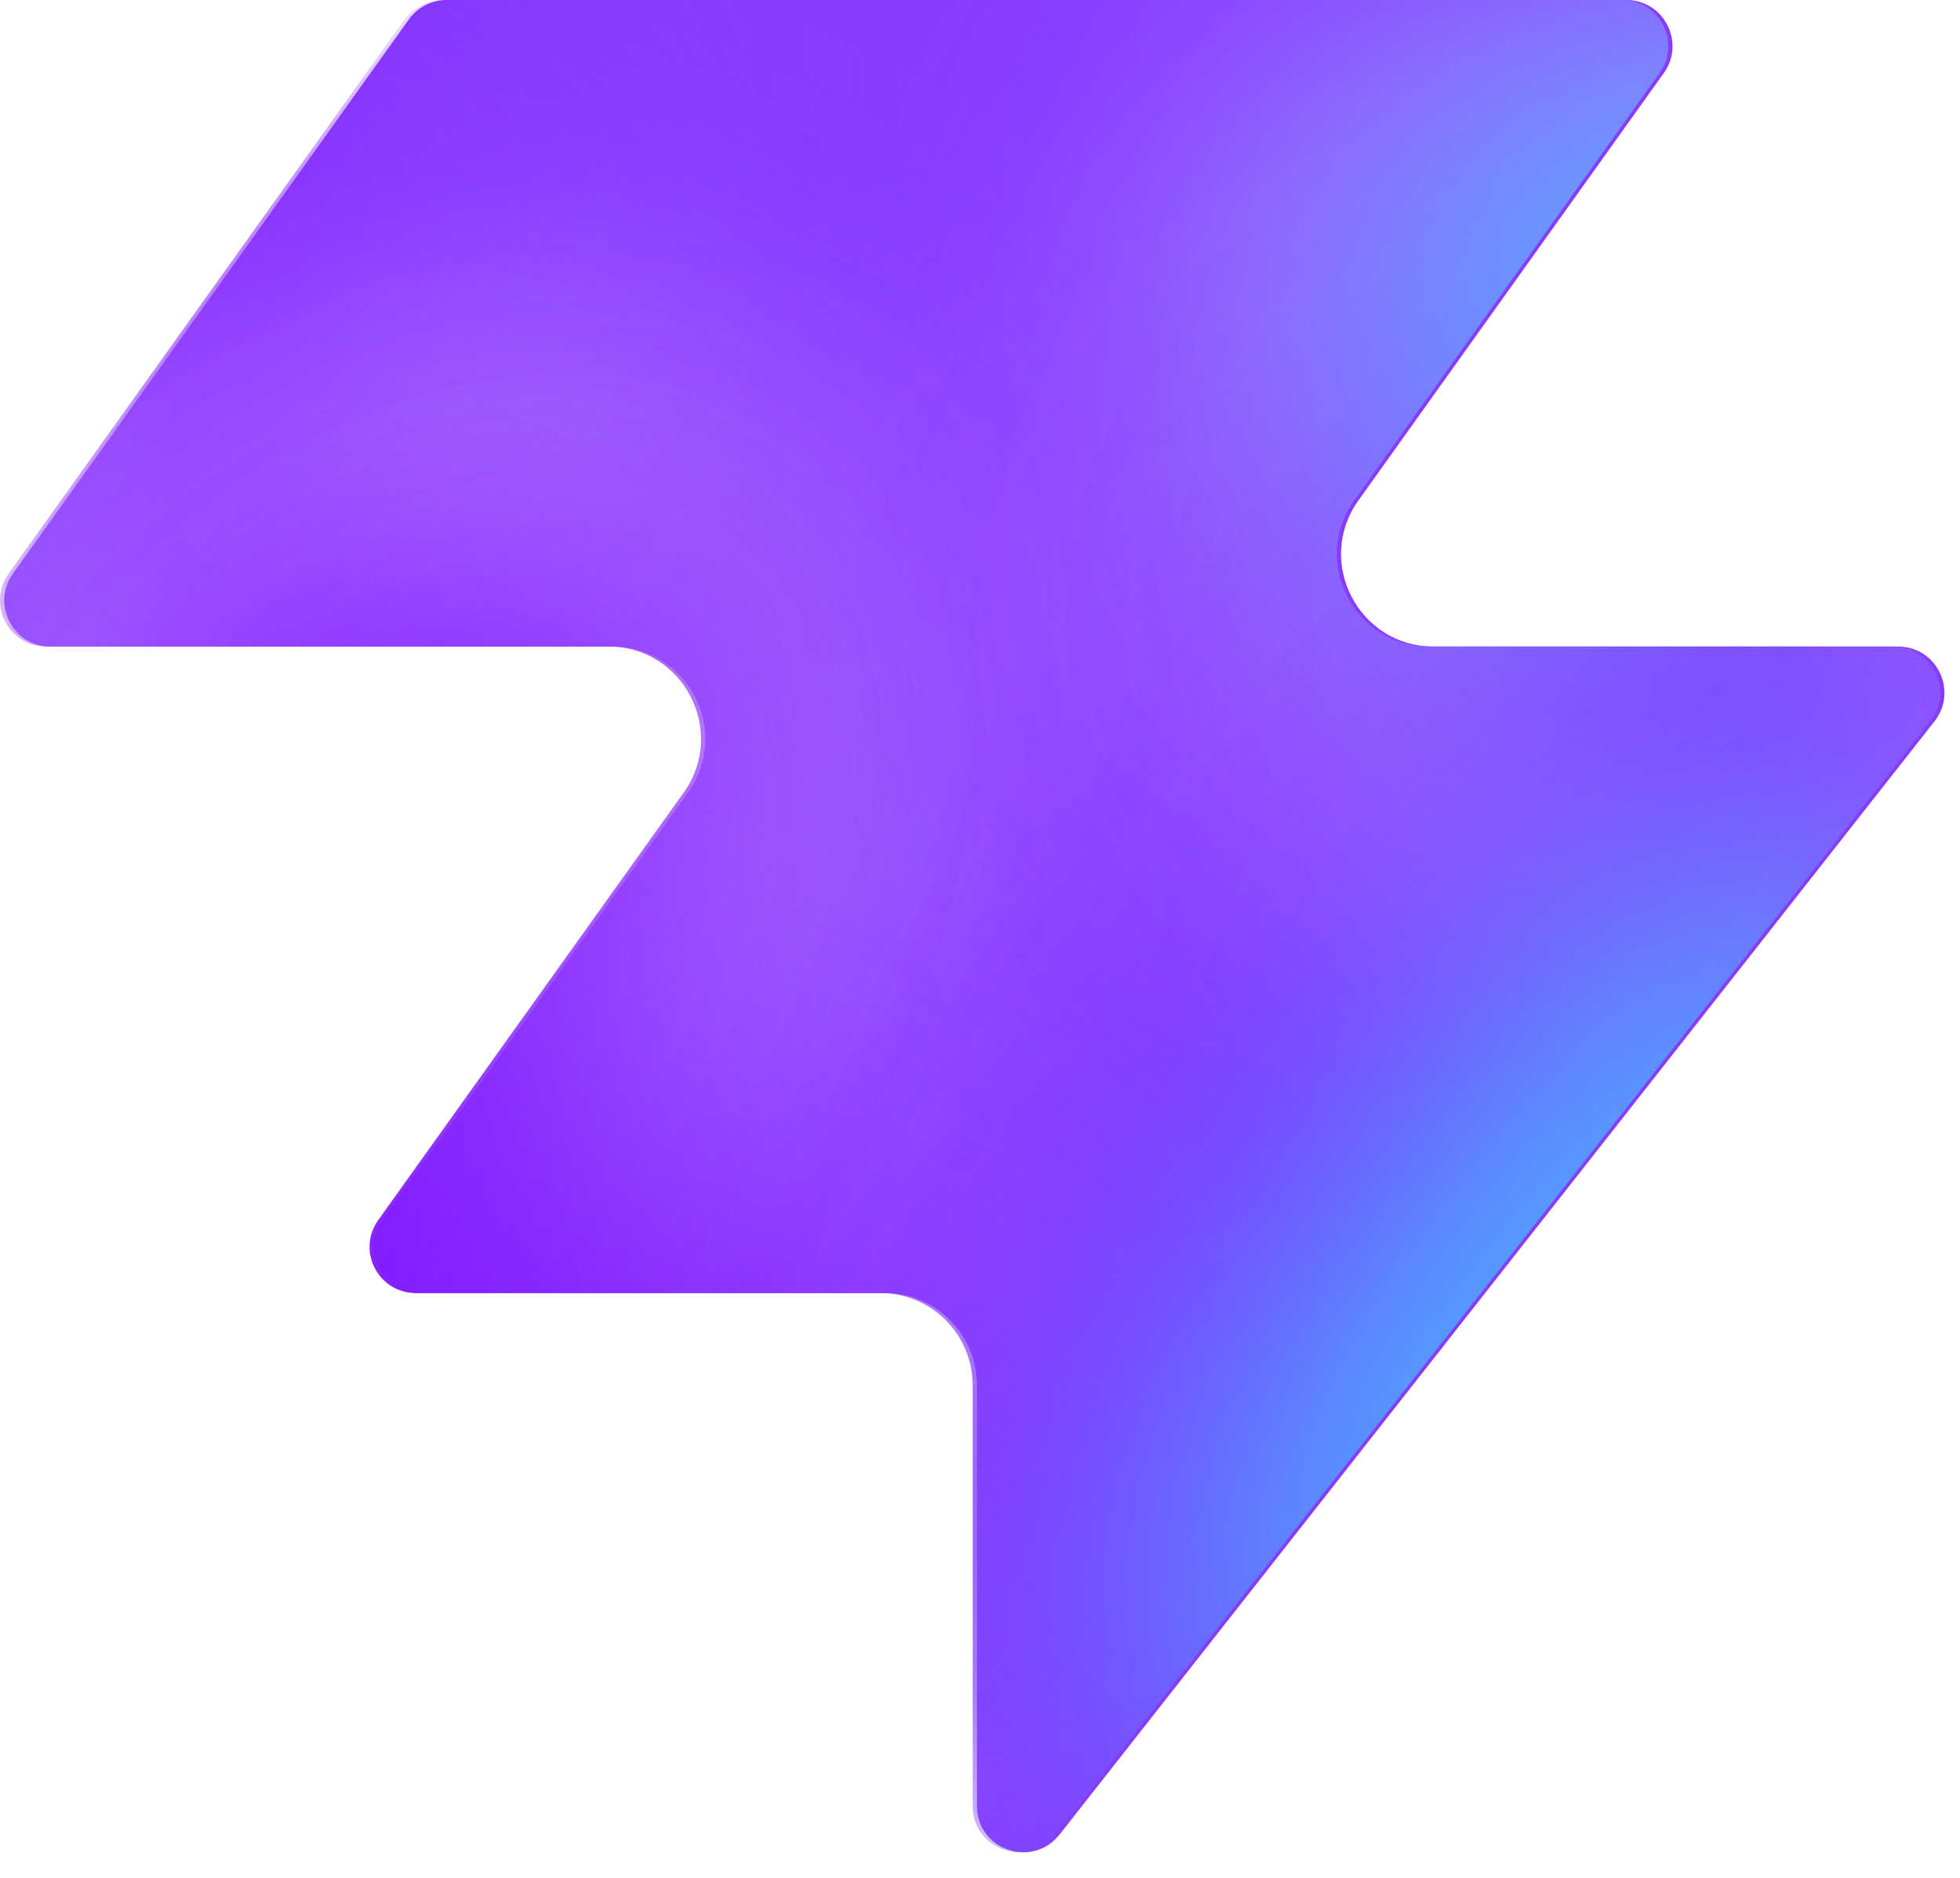
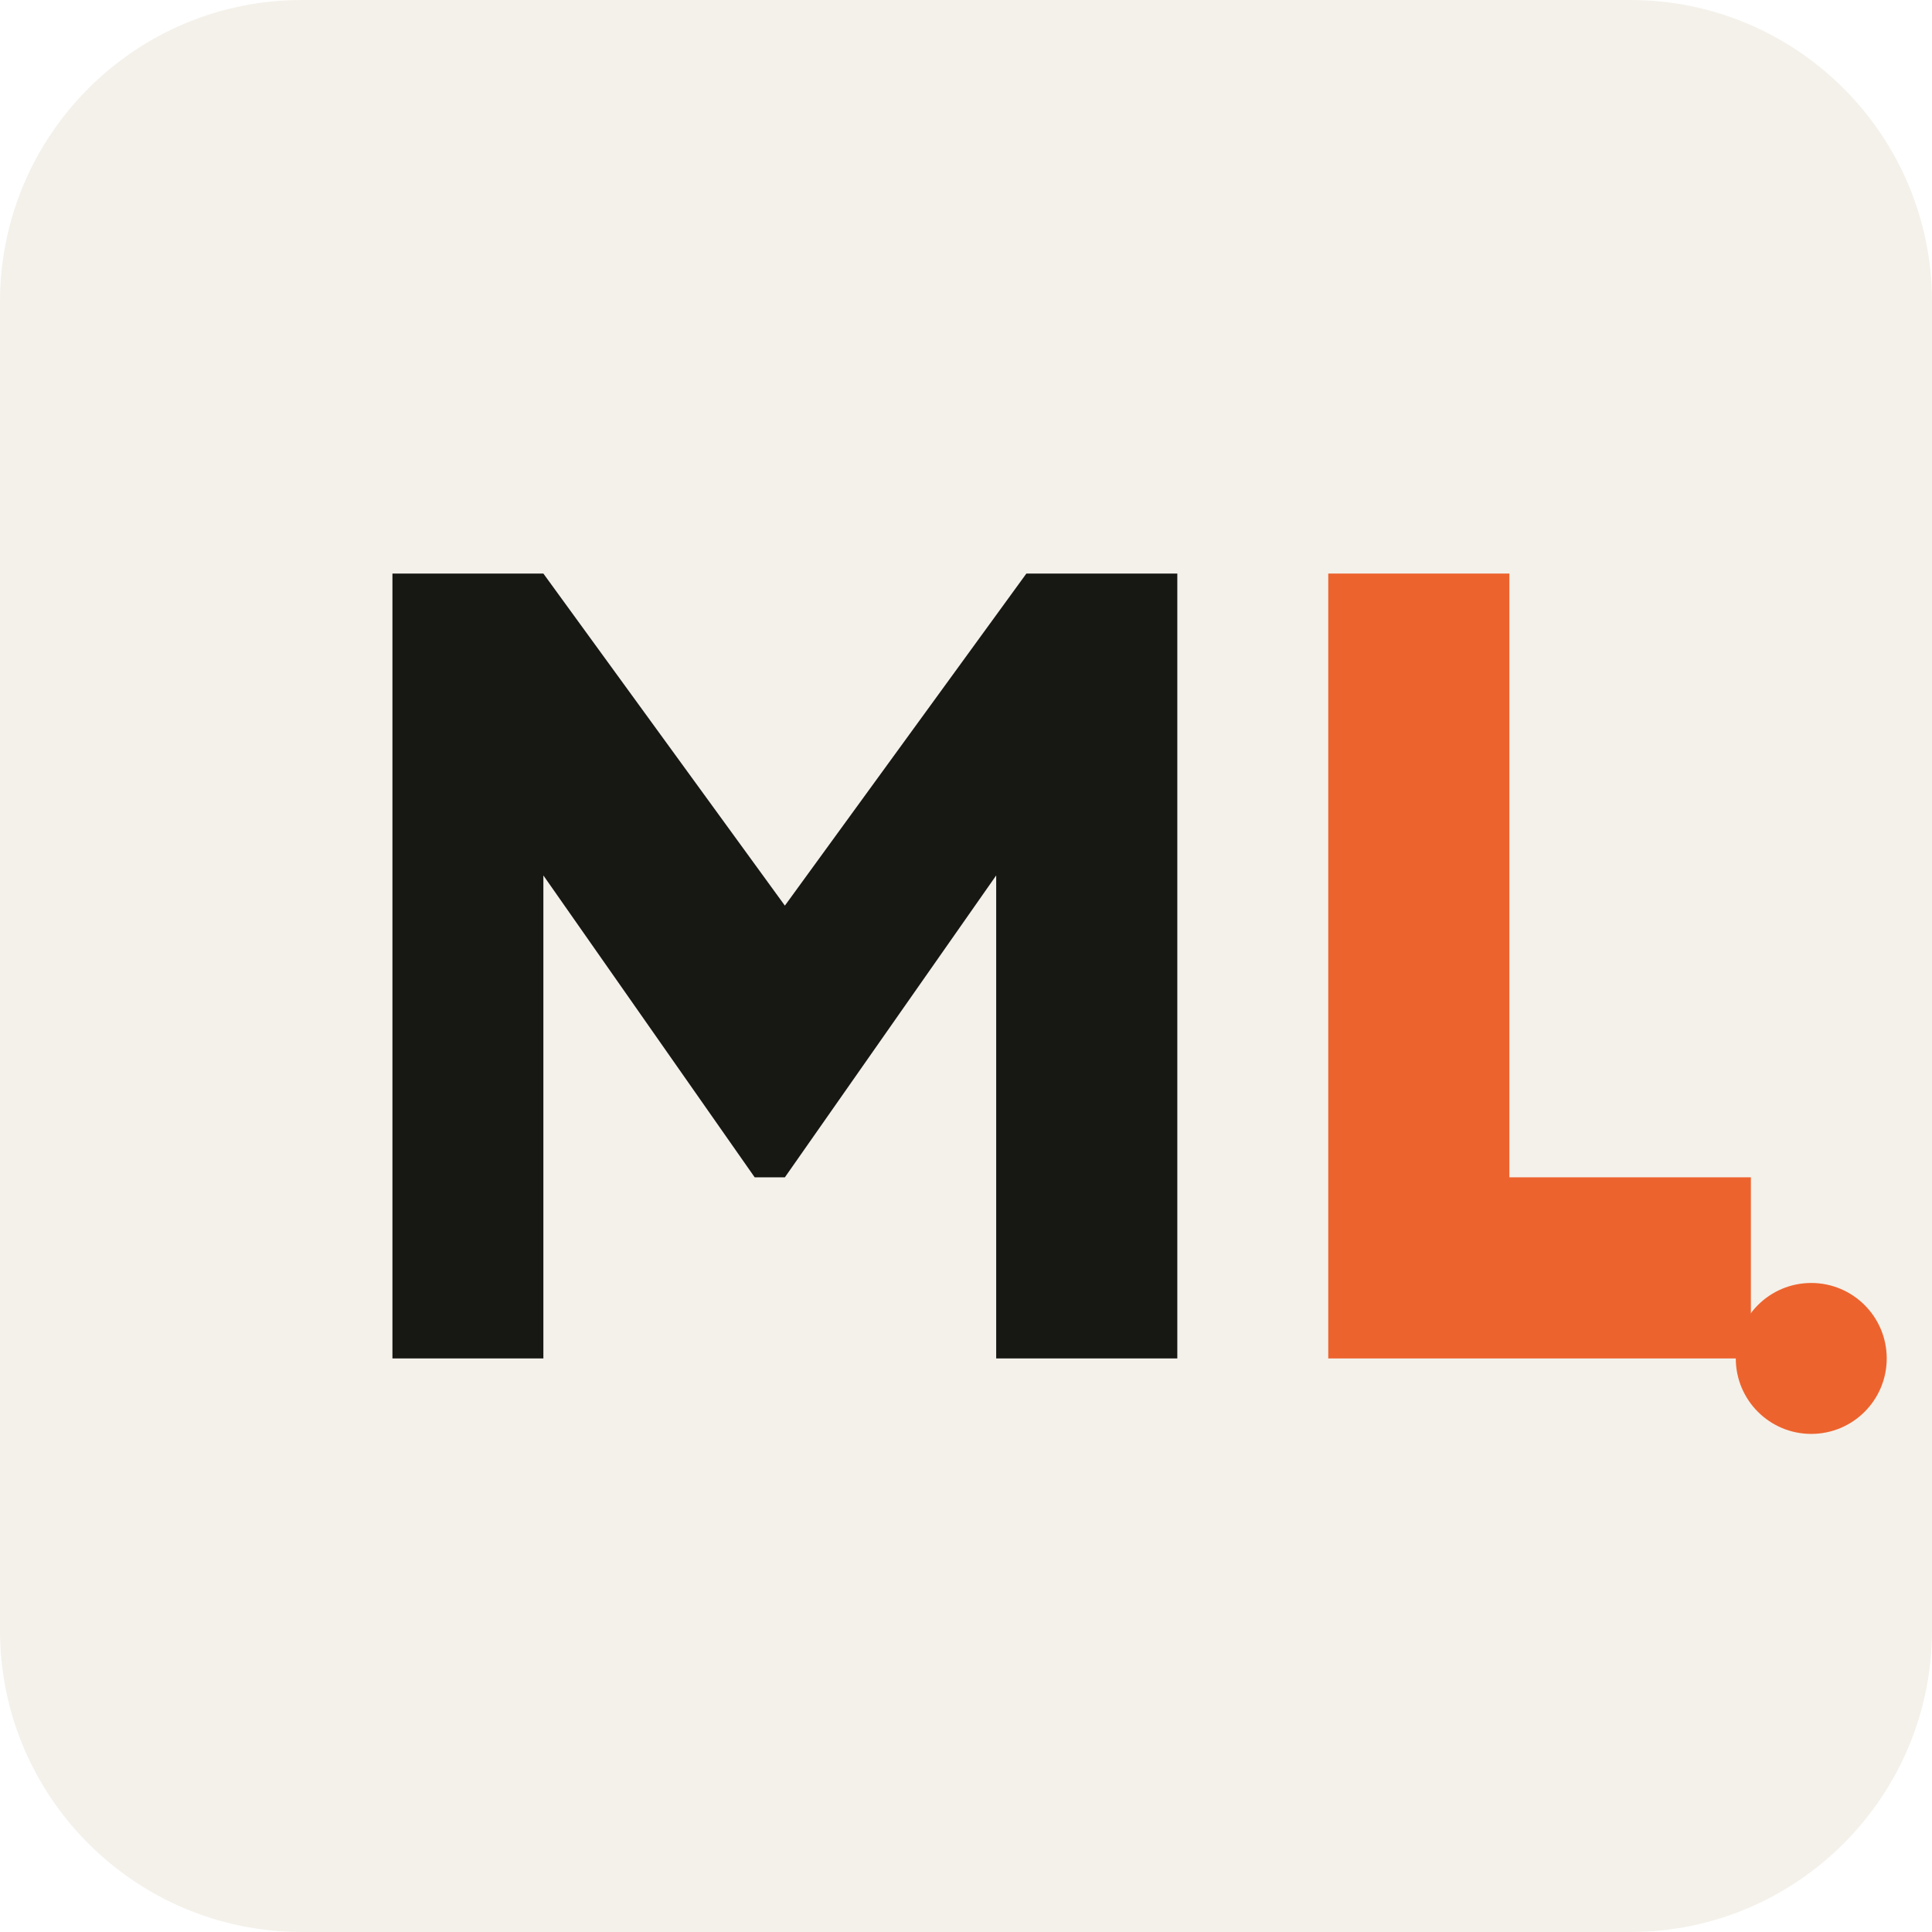
- <svg xmlns="http://www.w3.org/2000/svg" width="48" height="46" fill="none" viewBox="0 0 48 46">
-   <path fill="#863bff" d="M25.946 44.938c-.664.845-2.021.375-2.021-.698V33.937a2.26 2.26 0 0 0-2.262-2.262H10.287c-.92 0-1.456-1.04-.92-1.788l7.48-10.471c1.07-1.497 0-3.578-1.842-3.578H1.237c-.92 0-1.456-1.04-.92-1.788L10.013.474c.214-.297.556-.474.92-.474h28.894c.92 0 1.456 1.04.92 1.788l-7.48 10.471c-1.07 1.498 0 3.579 1.842 3.579h11.377c.943 0 1.473 1.088.89 1.83L25.947 44.94z" style="fill:#863bff;fill:color(display-p3 .525 .23 1);fill-opacity:1" />
-   <mask id="a" width="48" height="46" x="0" y="0" maskUnits="userSpaceOnUse" style="mask-type:alpha">
-     <path fill="#000" d="M25.842 44.938c-.664.844-2.021.375-2.021-.698V33.937a2.26 2.26 0 0 0-2.262-2.262H10.183c-.92 0-1.456-1.04-.92-1.788l7.48-10.471c1.07-1.498 0-3.579-1.842-3.579H1.133c-.92 0-1.456-1.04-.92-1.787L9.91.473c.214-.297.556-.474.92-.474h28.894c.92 0 1.456 1.04.92 1.788l-7.48 10.471c-1.07 1.498 0 3.578 1.842 3.578h11.377c.943 0 1.473 1.088.89 1.832L25.843 44.94z" style="fill:#000;fill-opacity:1" />
-   </mask>
-   <g mask="url(#a)">
-     <g filter="url(#b)">
-       <ellipse cx="5.508" cy="14.704" fill="#ede6ff" rx="5.508" ry="14.704" style="fill:#ede6ff;fill:color(display-p3 .927 .903 1);fill-opacity:1" transform="matrix(.00324 1 1 -.00324 -4.47 31.516)" />
-     </g>
-     <g filter="url(#c)">
-       <ellipse cx="10.399" cy="29.851" fill="#ede6ff" rx="10.399" ry="29.851" style="fill:#ede6ff;fill:color(display-p3 .927 .903 1);fill-opacity:1" transform="matrix(.00324 1 1 -.00324 -39.328 7.883)" />
-     </g>
-     <g filter="url(#d)">
-       <ellipse cx="5.508" cy="30.487" fill="#7e14ff" rx="5.508" ry="30.487" style="fill:#7e14ff;fill:color(display-p3 .492 .077 1);fill-opacity:1" transform="rotate(89.814 -25.913 -14.639)scale(1 -1)" />
-     </g>
-     <g filter="url(#e)">
-       <ellipse cx="5.508" cy="30.599" fill="#7e14ff" rx="5.508" ry="30.599" style="fill:#7e14ff;fill:color(display-p3 .492 .077 1);fill-opacity:1" transform="rotate(89.814 -32.644 -3.334)scale(1 -1)" />
-     </g>
-     <g filter="url(#f)">
-       <ellipse cx="5.508" cy="30.599" fill="#7e14ff" rx="5.508" ry="30.599" style="fill:#7e14ff;fill:color(display-p3 .492 .077 1);fill-opacity:1" transform="matrix(.00324 1 1 -.00324 -34.34 30.47)" />
-     </g>
-     <g filter="url(#g)">
-       <ellipse cx="14.072" cy="22.078" fill="#ede6ff" rx="14.072" ry="22.078" style="fill:#ede6ff;fill:color(display-p3 .927 .903 1);fill-opacity:1" transform="rotate(93.35 24.506 48.493)scale(-1 1)" />
-     </g>
-     <g filter="url(#h)">
-       <ellipse cx="3.47" cy="21.501" fill="#7e14ff" rx="3.47" ry="21.501" style="fill:#7e14ff;fill:color(display-p3 .492 .077 1);fill-opacity:1" transform="rotate(89.009 28.708 47.59)scale(-1 1)" />
-     </g>
-     <g filter="url(#i)">
-       <ellipse cx="3.47" cy="21.501" fill="#7e14ff" rx="3.47" ry="21.501" style="fill:#7e14ff;fill:color(display-p3 .492 .077 1);fill-opacity:1" transform="rotate(89.009 28.708 47.59)scale(-1 1)" />
-     </g>
-     <g filter="url(#j)">
-       <ellipse cx=".387" cy="8.972" fill="#7e14ff" rx="4.407" ry="29.108" style="fill:#7e14ff;fill:color(display-p3 .492 .077 1);fill-opacity:1" transform="rotate(39.51 .387 8.972)" />
-     </g>
-     <g filter="url(#k)">
-       <ellipse cx="47.523" cy="-6.092" fill="#7e14ff" rx="4.407" ry="29.108" style="fill:#7e14ff;fill:color(display-p3 .492 .077 1);fill-opacity:1" transform="rotate(37.892 47.523 -6.092)" />
-     </g>
-     <g filter="url(#l)">
-       <ellipse cx="41.412" cy="6.333" fill="#47bfff" rx="5.971" ry="9.665" style="fill:#47bfff;fill:color(display-p3 .28 .748 1);fill-opacity:1" transform="rotate(37.892 41.412 6.333)" />
-     </g>
-     <g filter="url(#m)">
-       <ellipse cx="-1.879" cy="38.332" fill="#7e14ff" rx="4.407" ry="29.108" style="fill:#7e14ff;fill:color(display-p3 .492 .077 1);fill-opacity:1" transform="rotate(37.892 -1.88 38.332)" />
-     </g>
-     <g filter="url(#n)">
-       <ellipse cx="-1.879" cy="38.332" fill="#7e14ff" rx="4.407" ry="29.108" style="fill:#7e14ff;fill:color(display-p3 .492 .077 1);fill-opacity:1" transform="rotate(37.892 -1.88 38.332)" />
-     </g>
-     <g filter="url(#o)">
-       <ellipse cx="35.651" cy="29.907" fill="#7e14ff" rx="4.407" ry="29.108" style="fill:#7e14ff;fill:color(display-p3 .492 .077 1);fill-opacity:1" transform="rotate(37.892 35.651 29.907)" />
-     </g>
-     <g filter="url(#p)">
-       <ellipse cx="38.418" cy="32.4" fill="#47bfff" rx="5.971" ry="15.297" style="fill:#47bfff;fill:color(display-p3 .28 .748 1);fill-opacity:1" transform="rotate(37.892 38.418 32.4)" />
-     </g>
-   </g>
-   <defs>
-     <filter id="b" width="60.045" height="41.654" x="-19.77" y="16.149" color-interpolation-filters="sRGB" filterUnits="userSpaceOnUse">
-       <feFlood flood-opacity="0" result="BackgroundImageFix" />
-       <feBlend in="SourceGraphic" in2="BackgroundImageFix" result="shape" />
-       <feGaussianBlur result="effect1_foregroundBlur_2002_17158" stdDeviation="7.659" />
-     </filter>
-     <filter id="c" width="90.34" height="51.437" x="-54.613" y="-7.533" color-interpolation-filters="sRGB" filterUnits="userSpaceOnUse">
-       <feFlood flood-opacity="0" result="BackgroundImageFix" />
-       <feBlend in="SourceGraphic" in2="BackgroundImageFix" result="shape" />
-       <feGaussianBlur result="effect1_foregroundBlur_2002_17158" stdDeviation="7.659" />
-     </filter>
-     <filter id="d" width="79.355" height="29.4" x="-49.64" y="2.03" color-interpolation-filters="sRGB" filterUnits="userSpaceOnUse">
-       <feFlood flood-opacity="0" result="BackgroundImageFix" />
-       <feBlend in="SourceGraphic" in2="BackgroundImageFix" result="shape" />
-       <feGaussianBlur result="effect1_foregroundBlur_2002_17158" stdDeviation="4.596" />
-     </filter>
-     <filter id="e" width="79.579" height="29.4" x="-45.045" y="20.029" color-interpolation-filters="sRGB" filterUnits="userSpaceOnUse">
-       <feFlood flood-opacity="0" result="BackgroundImageFix" />
-       <feBlend in="SourceGraphic" in2="BackgroundImageFix" result="shape" />
-       <feGaussianBlur result="effect1_foregroundBlur_2002_17158" stdDeviation="4.596" />
-     </filter>
-     <filter id="f" width="79.579" height="29.4" x="-43.513" y="21.178" color-interpolation-filters="sRGB" filterUnits="userSpaceOnUse">
-       <feFlood flood-opacity="0" result="BackgroundImageFix" />
-       <feBlend in="SourceGraphic" in2="BackgroundImageFix" result="shape" />
-       <feGaussianBlur result="effect1_foregroundBlur_2002_17158" stdDeviation="4.596" />
-     </filter>
-     <filter id="g" width="74.749" height="58.852" x="15.756" y="-17.901" color-interpolation-filters="sRGB" filterUnits="userSpaceOnUse">
-       <feFlood flood-opacity="0" result="BackgroundImageFix" />
-       <feBlend in="SourceGraphic" in2="BackgroundImageFix" result="shape" />
-       <feGaussianBlur result="effect1_foregroundBlur_2002_17158" stdDeviation="7.659" />
-     </filter>
-     <filter id="h" width="61.377" height="25.362" x="23.548" y="2.284" color-interpolation-filters="sRGB" filterUnits="userSpaceOnUse">
-       <feFlood flood-opacity="0" result="BackgroundImageFix" />
-       <feBlend in="SourceGraphic" in2="BackgroundImageFix" result="shape" />
-       <feGaussianBlur result="effect1_foregroundBlur_2002_17158" stdDeviation="4.596" />
-     </filter>
-     <filter id="i" width="61.377" height="25.362" x="23.548" y="2.284" color-interpolation-filters="sRGB" filterUnits="userSpaceOnUse">
-       <feFlood flood-opacity="0" result="BackgroundImageFix" />
-       <feBlend in="SourceGraphic" in2="BackgroundImageFix" result="shape" />
-       <feGaussianBlur result="effect1_foregroundBlur_2002_17158" stdDeviation="4.596" />
-     </filter>
-     <filter id="j" width="56.045" height="63.649" x="-27.636" y="-22.853" color-interpolation-filters="sRGB" filterUnits="userSpaceOnUse">
-       <feFlood flood-opacity="0" result="BackgroundImageFix" />
-       <feBlend in="SourceGraphic" in2="BackgroundImageFix" result="shape" />
-       <feGaussianBlur result="effect1_foregroundBlur_2002_17158" stdDeviation="4.596" />
-     </filter>
-     <filter id="k" width="54.814" height="64.646" x="20.116" y="-38.415" color-interpolation-filters="sRGB" filterUnits="userSpaceOnUse">
-       <feFlood flood-opacity="0" result="BackgroundImageFix" />
-       <feBlend in="SourceGraphic" in2="BackgroundImageFix" result="shape" />
-       <feGaussianBlur result="effect1_foregroundBlur_2002_17158" stdDeviation="4.596" />
-     </filter>
-     <filter id="l" width="33.541" height="35.313" x="24.641" y="-11.323" color-interpolation-filters="sRGB" filterUnits="userSpaceOnUse">
-       <feFlood flood-opacity="0" result="BackgroundImageFix" />
-       <feBlend in="SourceGraphic" in2="BackgroundImageFix" result="shape" />
-       <feGaussianBlur result="effect1_foregroundBlur_2002_17158" stdDeviation="4.596" />
-     </filter>
-     <filter id="m" width="54.814" height="64.646" x="-29.286" y="6.009" color-interpolation-filters="sRGB" filterUnits="userSpaceOnUse">
-       <feFlood flood-opacity="0" result="BackgroundImageFix" />
-       <feBlend in="SourceGraphic" in2="BackgroundImageFix" result="shape" />
-       <feGaussianBlur result="effect1_foregroundBlur_2002_17158" stdDeviation="4.596" />
-     </filter>
-     <filter id="n" width="54.814" height="64.646" x="-29.286" y="6.009" color-interpolation-filters="sRGB" filterUnits="userSpaceOnUse">
-       <feFlood flood-opacity="0" result="BackgroundImageFix" />
-       <feBlend in="SourceGraphic" in2="BackgroundImageFix" result="shape" />
-       <feGaussianBlur result="effect1_foregroundBlur_2002_17158" stdDeviation="4.596" />
-     </filter>
-     <filter id="o" width="54.814" height="64.646" x="8.244" y="-2.416" color-interpolation-filters="sRGB" filterUnits="userSpaceOnUse">
-       <feFlood flood-opacity="0" result="BackgroundImageFix" />
-       <feBlend in="SourceGraphic" in2="BackgroundImageFix" result="shape" />
-       <feGaussianBlur result="effect1_foregroundBlur_2002_17158" stdDeviation="4.596" />
-     </filter>
-     <filter id="p" width="39.409" height="43.623" x="18.713" y="10.588" color-interpolation-filters="sRGB" filterUnits="userSpaceOnUse">
-       <feFlood flood-opacity="0" result="BackgroundImageFix" />
-       <feBlend in="SourceGraphic" in2="BackgroundImageFix" result="shape" />
-       <feGaussianBlur result="effect1_foregroundBlur_2002_17158" stdDeviation="4.596" />
-     </filter>
-   </defs>
+ <svg xmlns="http://www.w3.org/2000/svg" viewBox="0 0 64 64">
+   <rect width="64" height="64" rx="10" fill="#f4f1ea" />
+   <path d="M13 45V19h5l8 11 8-11h5v26h-6V29l-7 10h-1l-7-10v16z" fill="#171714" />
+   <path d="M44 45V19h6v20h8v6z" fill="#ed632e" />
+   <circle cx="60" cy="45" r="2.5" fill="#ed632e" />
</svg>
